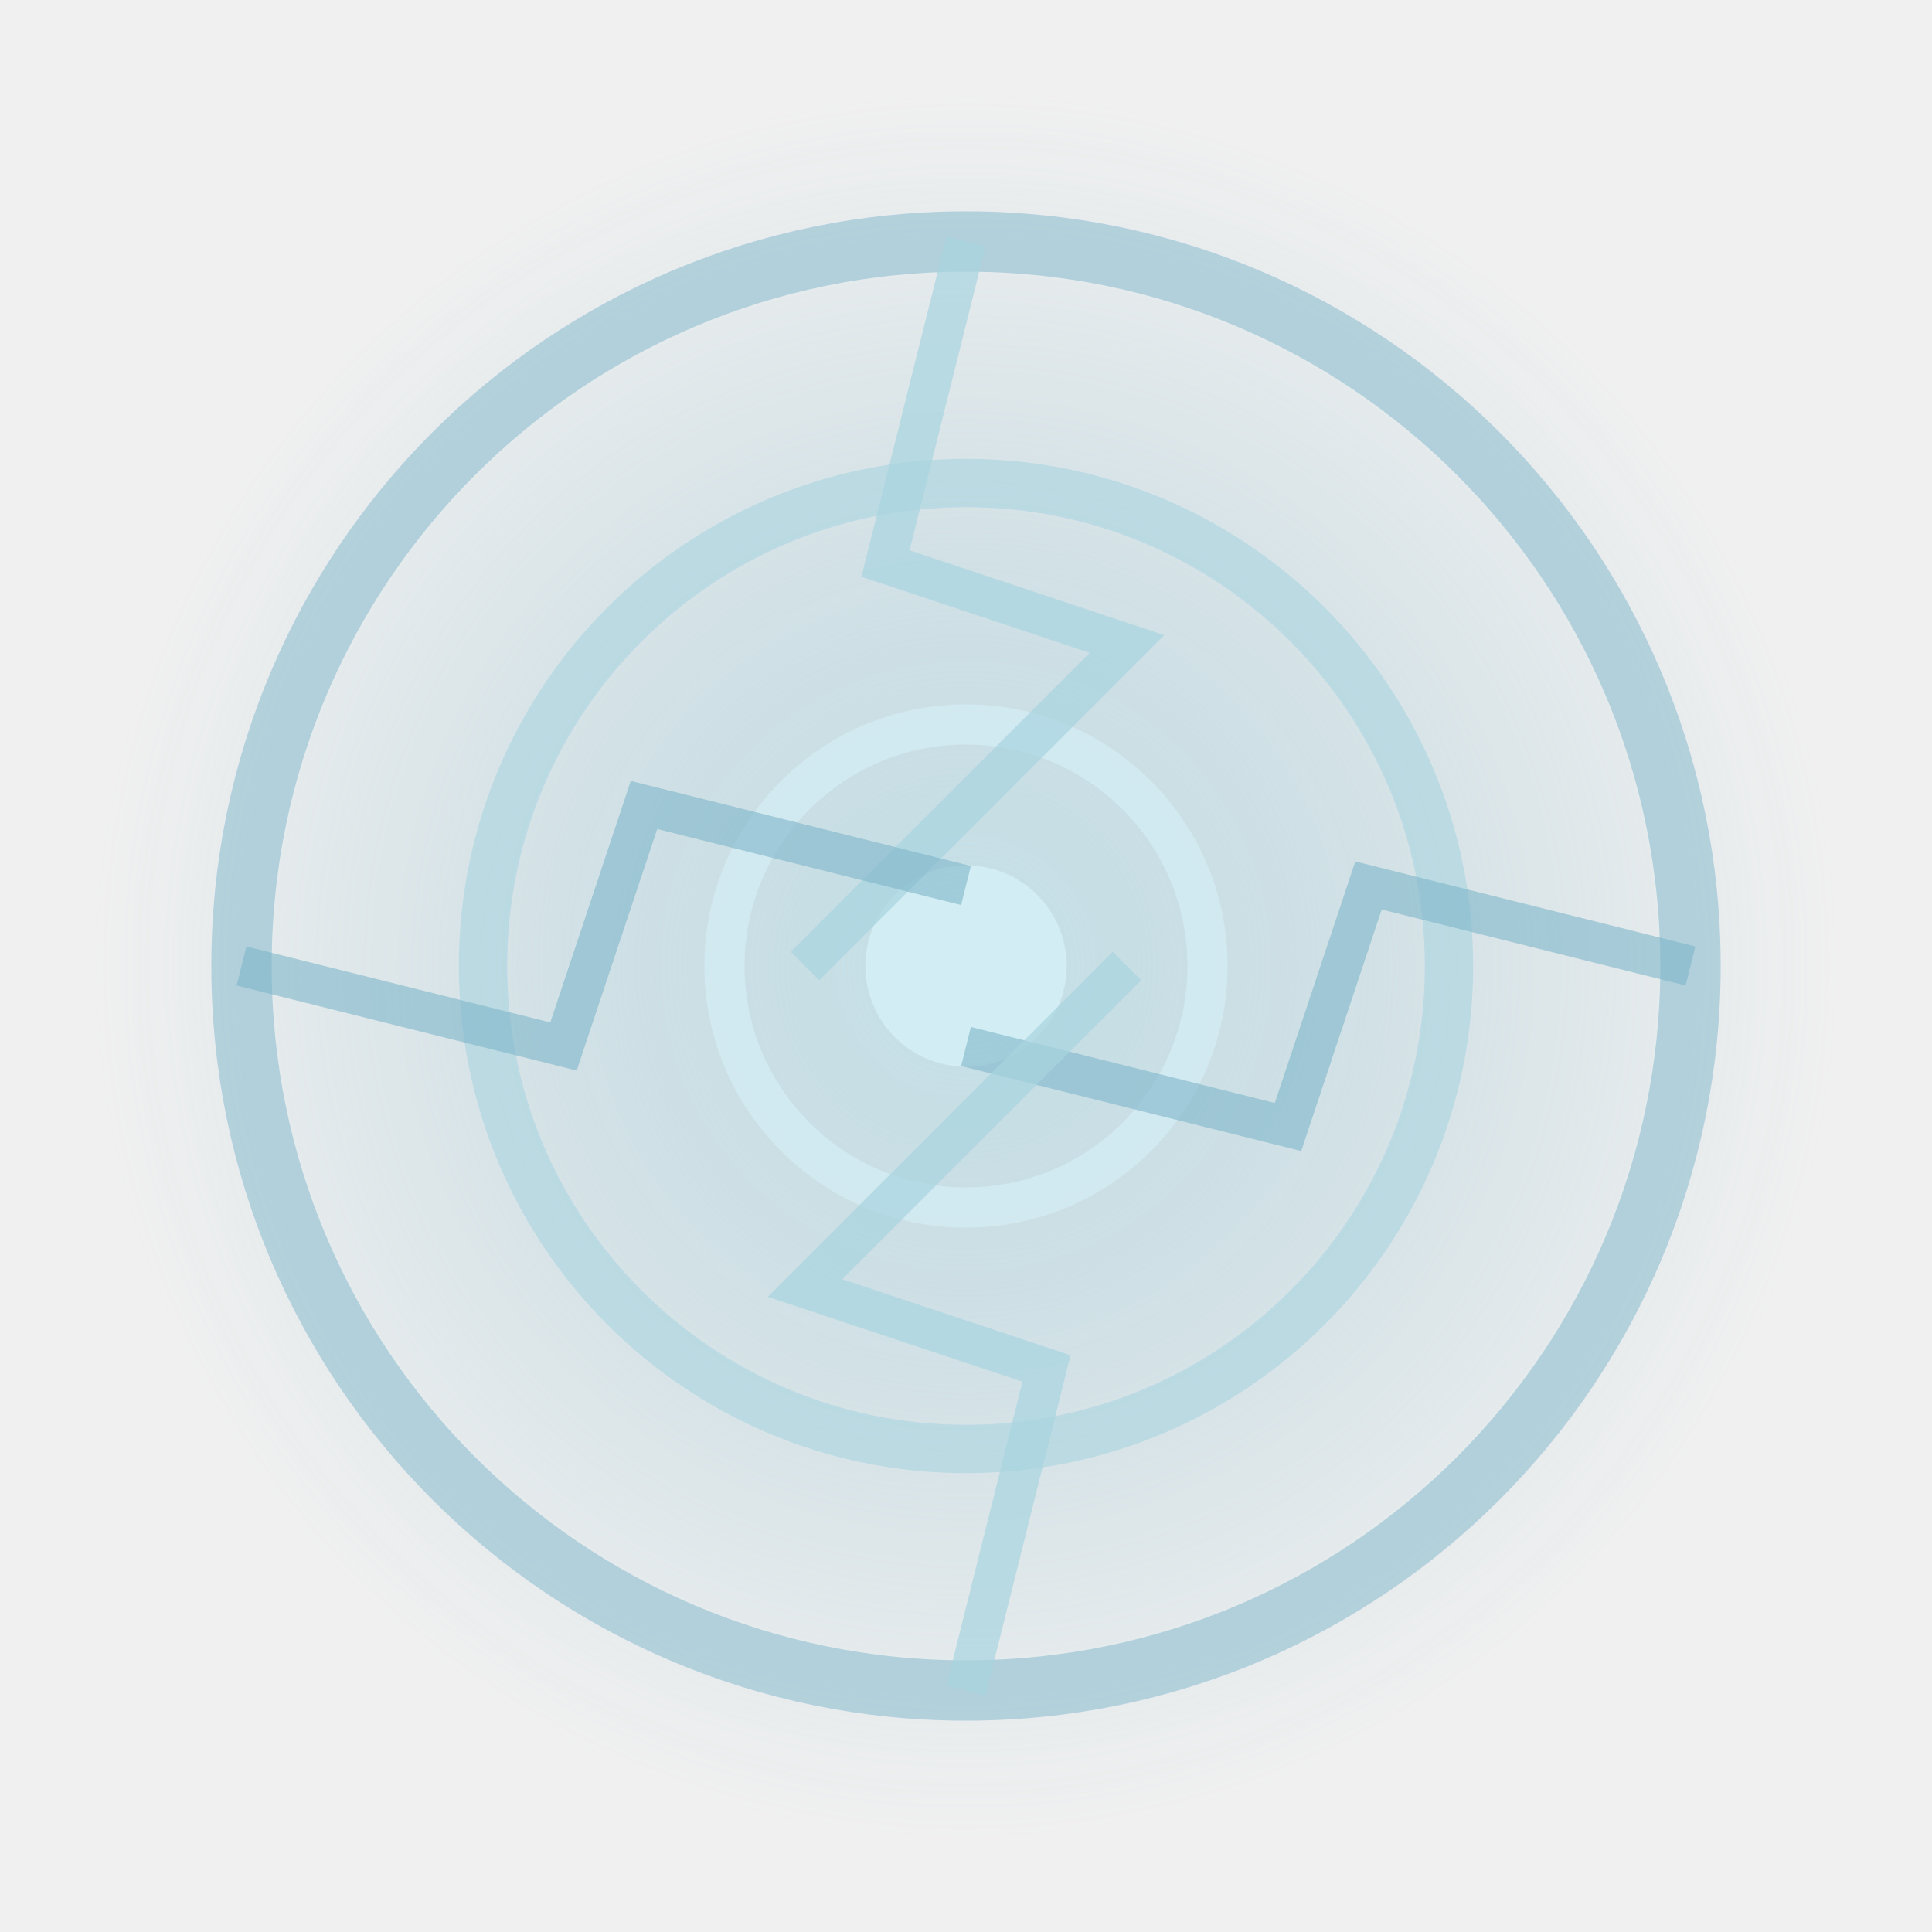
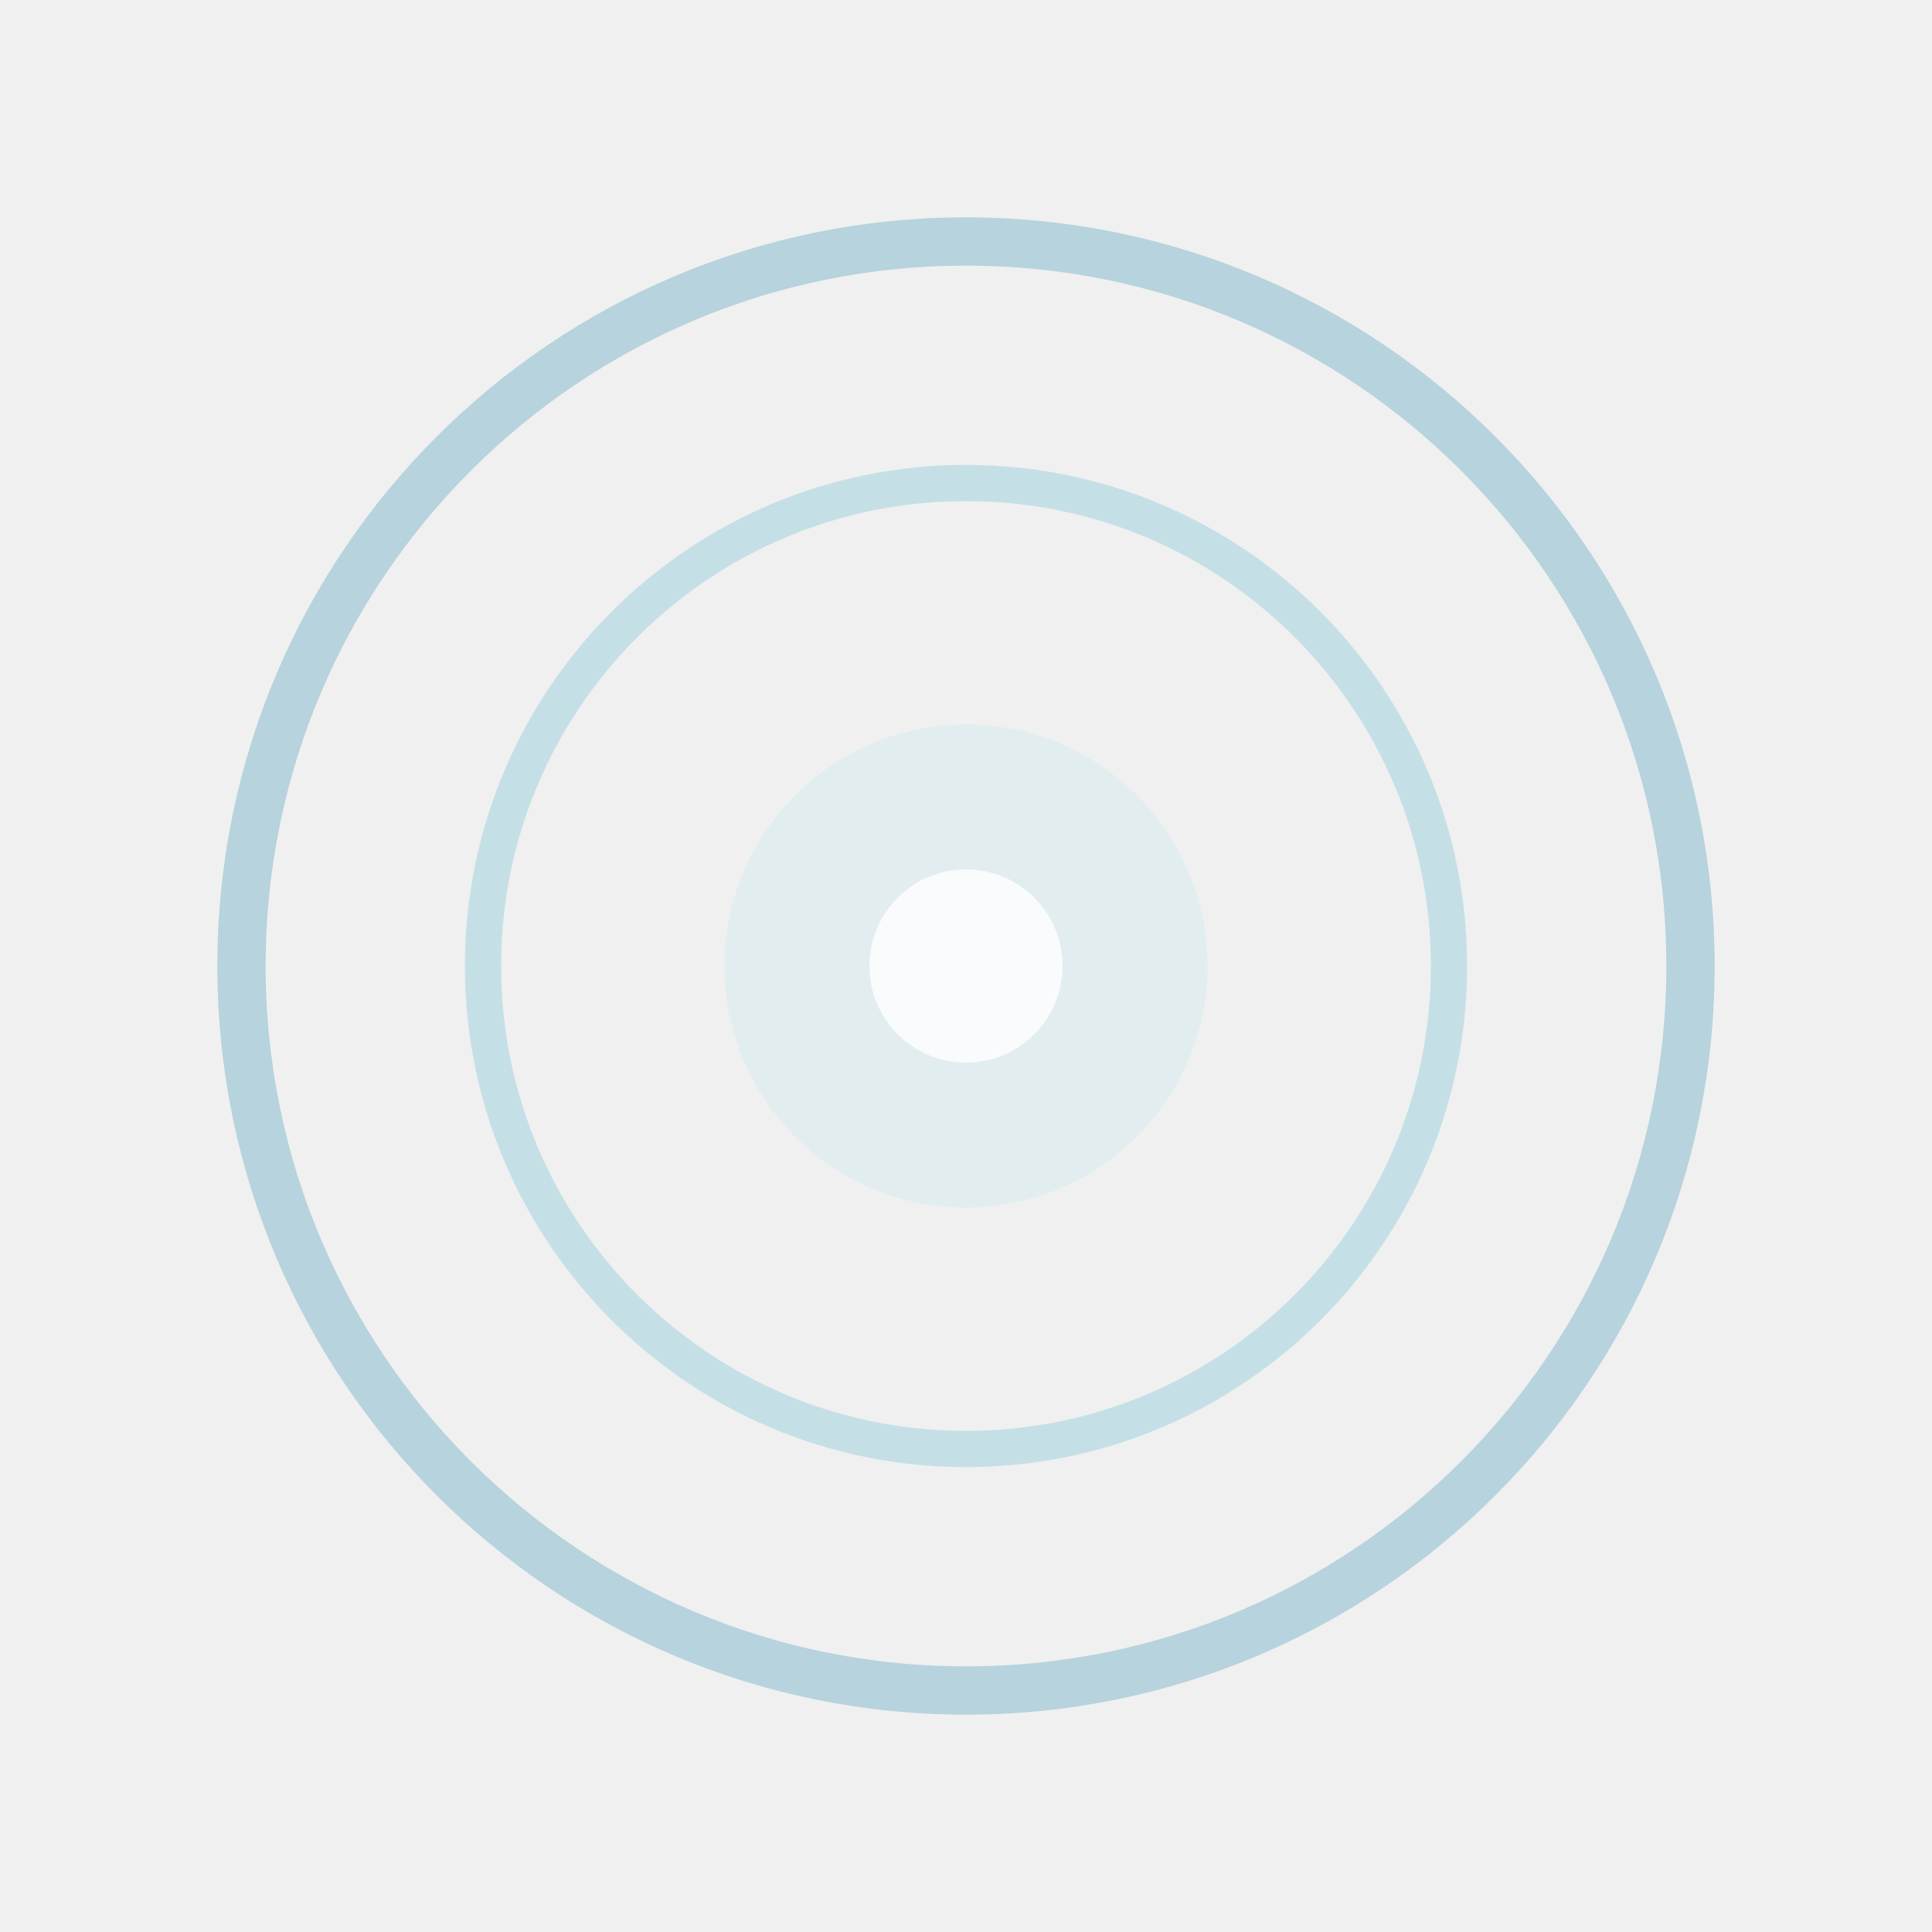
- <svg xmlns="http://www.w3.org/2000/svg" viewBox="0 0 48 48" width="48" height="48" fill="none">
+ <svg xmlns="http://www.w3.org/2000/svg" viewBox="0 0 80 80" width="80" height="80" fill="none">
  <defs>
-     <radialGradient id="eg" cx="50%" cy="50%" r="50%">
-       <stop offset="0%" stop-color="#a8d4e0" stop-opacity="0.6" />
-       <stop offset="60%" stop-color="#7eb6c9" stop-opacity="0.2" />
-       <stop offset="100%" stop-color="#7eb6c9" stop-opacity="0" />
+     <linearGradient id="steel" x1="0" y1="0" x2="0" y2="1">
+       <stop offset="0%" stop-color="#9aa7b4" />
+       <stop offset="35%" stop-color="#6a7684" />
+       <stop offset="70%" stop-color="#3e4854" />
+       <stop offset="100%" stop-color="#1c222a" />
+     </linearGradient>
+     <linearGradient id="steelSide" x1="0" y1="0" x2="1" y2="0">
+       <stop offset="0%" stop-color="#2a323c" />
+       <stop offset="45%" stop-color="#5c6876" />
+       <stop offset="100%" stop-color="#1a2028" />
+     </linearGradient>
+     <linearGradient id="armor" x1="0" y1="0" x2="0.3" y2="1">
+       <stop offset="0%" stop-color="#5a6a58" />
+       <stop offset="40%" stop-color="#3a4638" />
+       <stop offset="100%" stop-color="#1e261c" />
+     </linearGradient>
+     <linearGradient id="camo" x1="0" y1="0" x2="1" y2="1">
+       <stop offset="0%" stop-color="#4a5640" />
+       <stop offset="50%" stop-color="#2e382c" />
+       <stop offset="100%" stop-color="#1a2218" />
+     </linearGradient>
+     <linearGradient id="desert" x1="0" y1="0" x2="0" y2="1">
+       <stop offset="0%" stop-color="#8a7a5a" />
+       <stop offset="100%" stop-color="#4a4030" />
+     </linearGradient>
+     <linearGradient id="glass" x1="0" y1="0" x2="0" y2="1">
+       <stop offset="0%" stop-color="#a8d0e0" stop-opacity="0.85" />
+       <stop offset="55%" stop-color="#2a5060" stop-opacity="0.9" />
+       <stop offset="100%" stop-color="#0a1820" />
+     </linearGradient>
+     <linearGradient id="heat" x1="0" y1="1" x2="0" y2="0">
+       <stop offset="0%" stop-color="#ff6a20" stop-opacity="0.9" />
+       <stop offset="50%" stop-color="#ffc060" stop-opacity="0.5" />
+       <stop offset="100%" stop-color="#fff0c0" stop-opacity="0" />
+     </linearGradient>
+     <linearGradient id="muzzle" x1="0" y1="0.5" x2="1" y2="0.5">
+       <stop offset="0%" stop-color="#fff8e0" />
+       <stop offset="40%" stop-color="#ffb040" />
+       <stop offset="100%" stop-color="#ff6020" stop-opacity="0" />
+     </linearGradient>
+     <radialGradient id="shadow" cx="50%" cy="50%" r="50%">
+       <stop offset="0%" stop-color="#000" stop-opacity="0.55" />
+       <stop offset="100%" stop-color="#000" stop-opacity="0" />
    </radialGradient>
+     <filter id="soft" x="-20%" y="-20%" width="140%" height="140%">
+       <feGaussianBlur stdDeviation="0.6" />
+     </filter>
  </defs>
-   <circle cx="24" cy="24" r="22" fill="url(#eg)" />
-   <circle cx="24" cy="24" r="18" fill="none" stroke="#7eb6c9" stroke-width="1.5" opacity="0.5" />
-   <circle cx="24" cy="24" r="12" fill="none" stroke="#a8d4e0" stroke-width="1.2" opacity="0.6" />
-   <circle cx="24" cy="24" r="6" fill="none" stroke="#d4eef5" stroke-width="1" opacity="0.7" />
-   <circle cx="24" cy="24" r="2.5" fill="#d4eef5" opacity="0.9" />
-   <path d="M24 6 L22 14 L28 16 L20 24" stroke="#a8d4e0" stroke-width="1" fill="none" opacity="0.7" />
-   <path d="M42 24 L34 22 L32 28 L24 26" stroke="#7eb6c9" stroke-width="1" fill="none" opacity="0.6" />
-   <path d="M24 42 L26 34 L20 32 L28 24" stroke="#a8d4e0" stroke-width="1" fill="none" opacity="0.7" />
-   <path d="M6 24 L14 26 L16 20 L24 22" stroke="#7eb6c9" stroke-width="1" fill="none" opacity="0.6" />
+   <circle cx="40" cy="40" r="30" fill="none" stroke="#7eb6c9" stroke-width="2" opacity="0.5" />
+   <circle cx="40" cy="40" r="20" fill="none" stroke="#a8d4e0" stroke-width="1.5" opacity="0.6" />
+   <circle cx="40" cy="40" r="10" fill="#c8e8f0" opacity="0.35" />
+   <circle cx="40" cy="40" r="4" fill="#ffffff" opacity="0.8" />
</svg>
